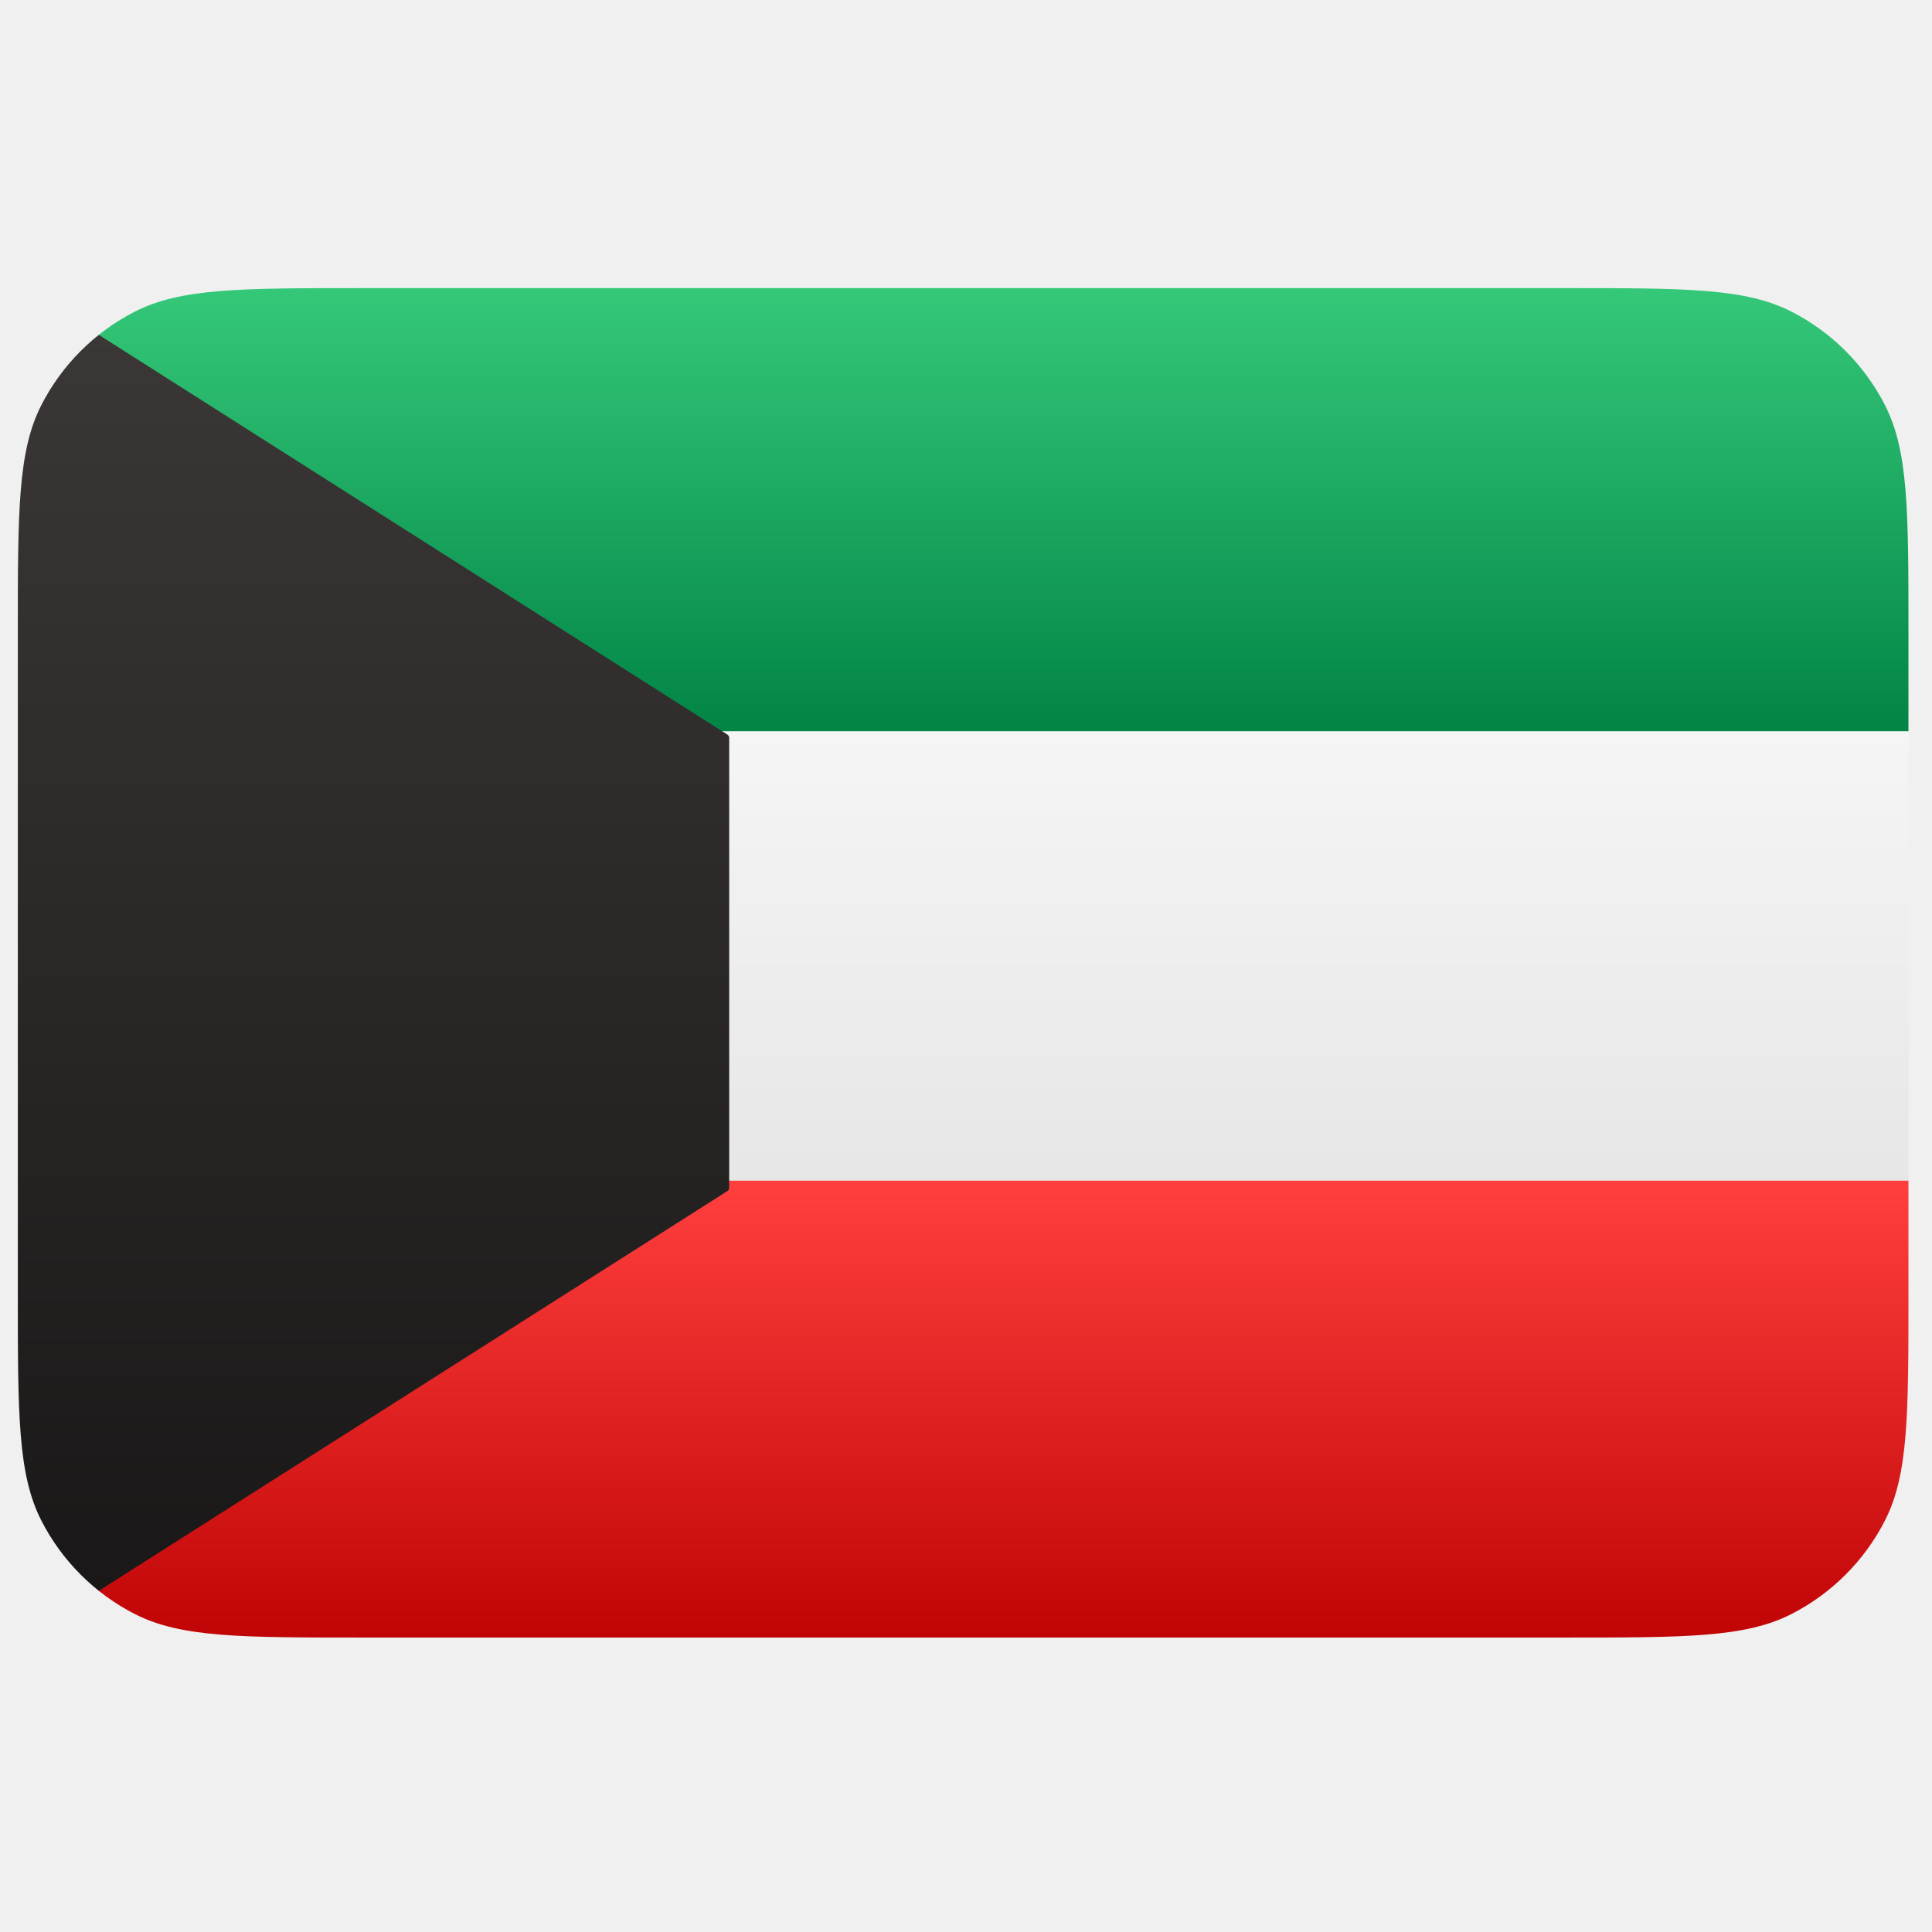
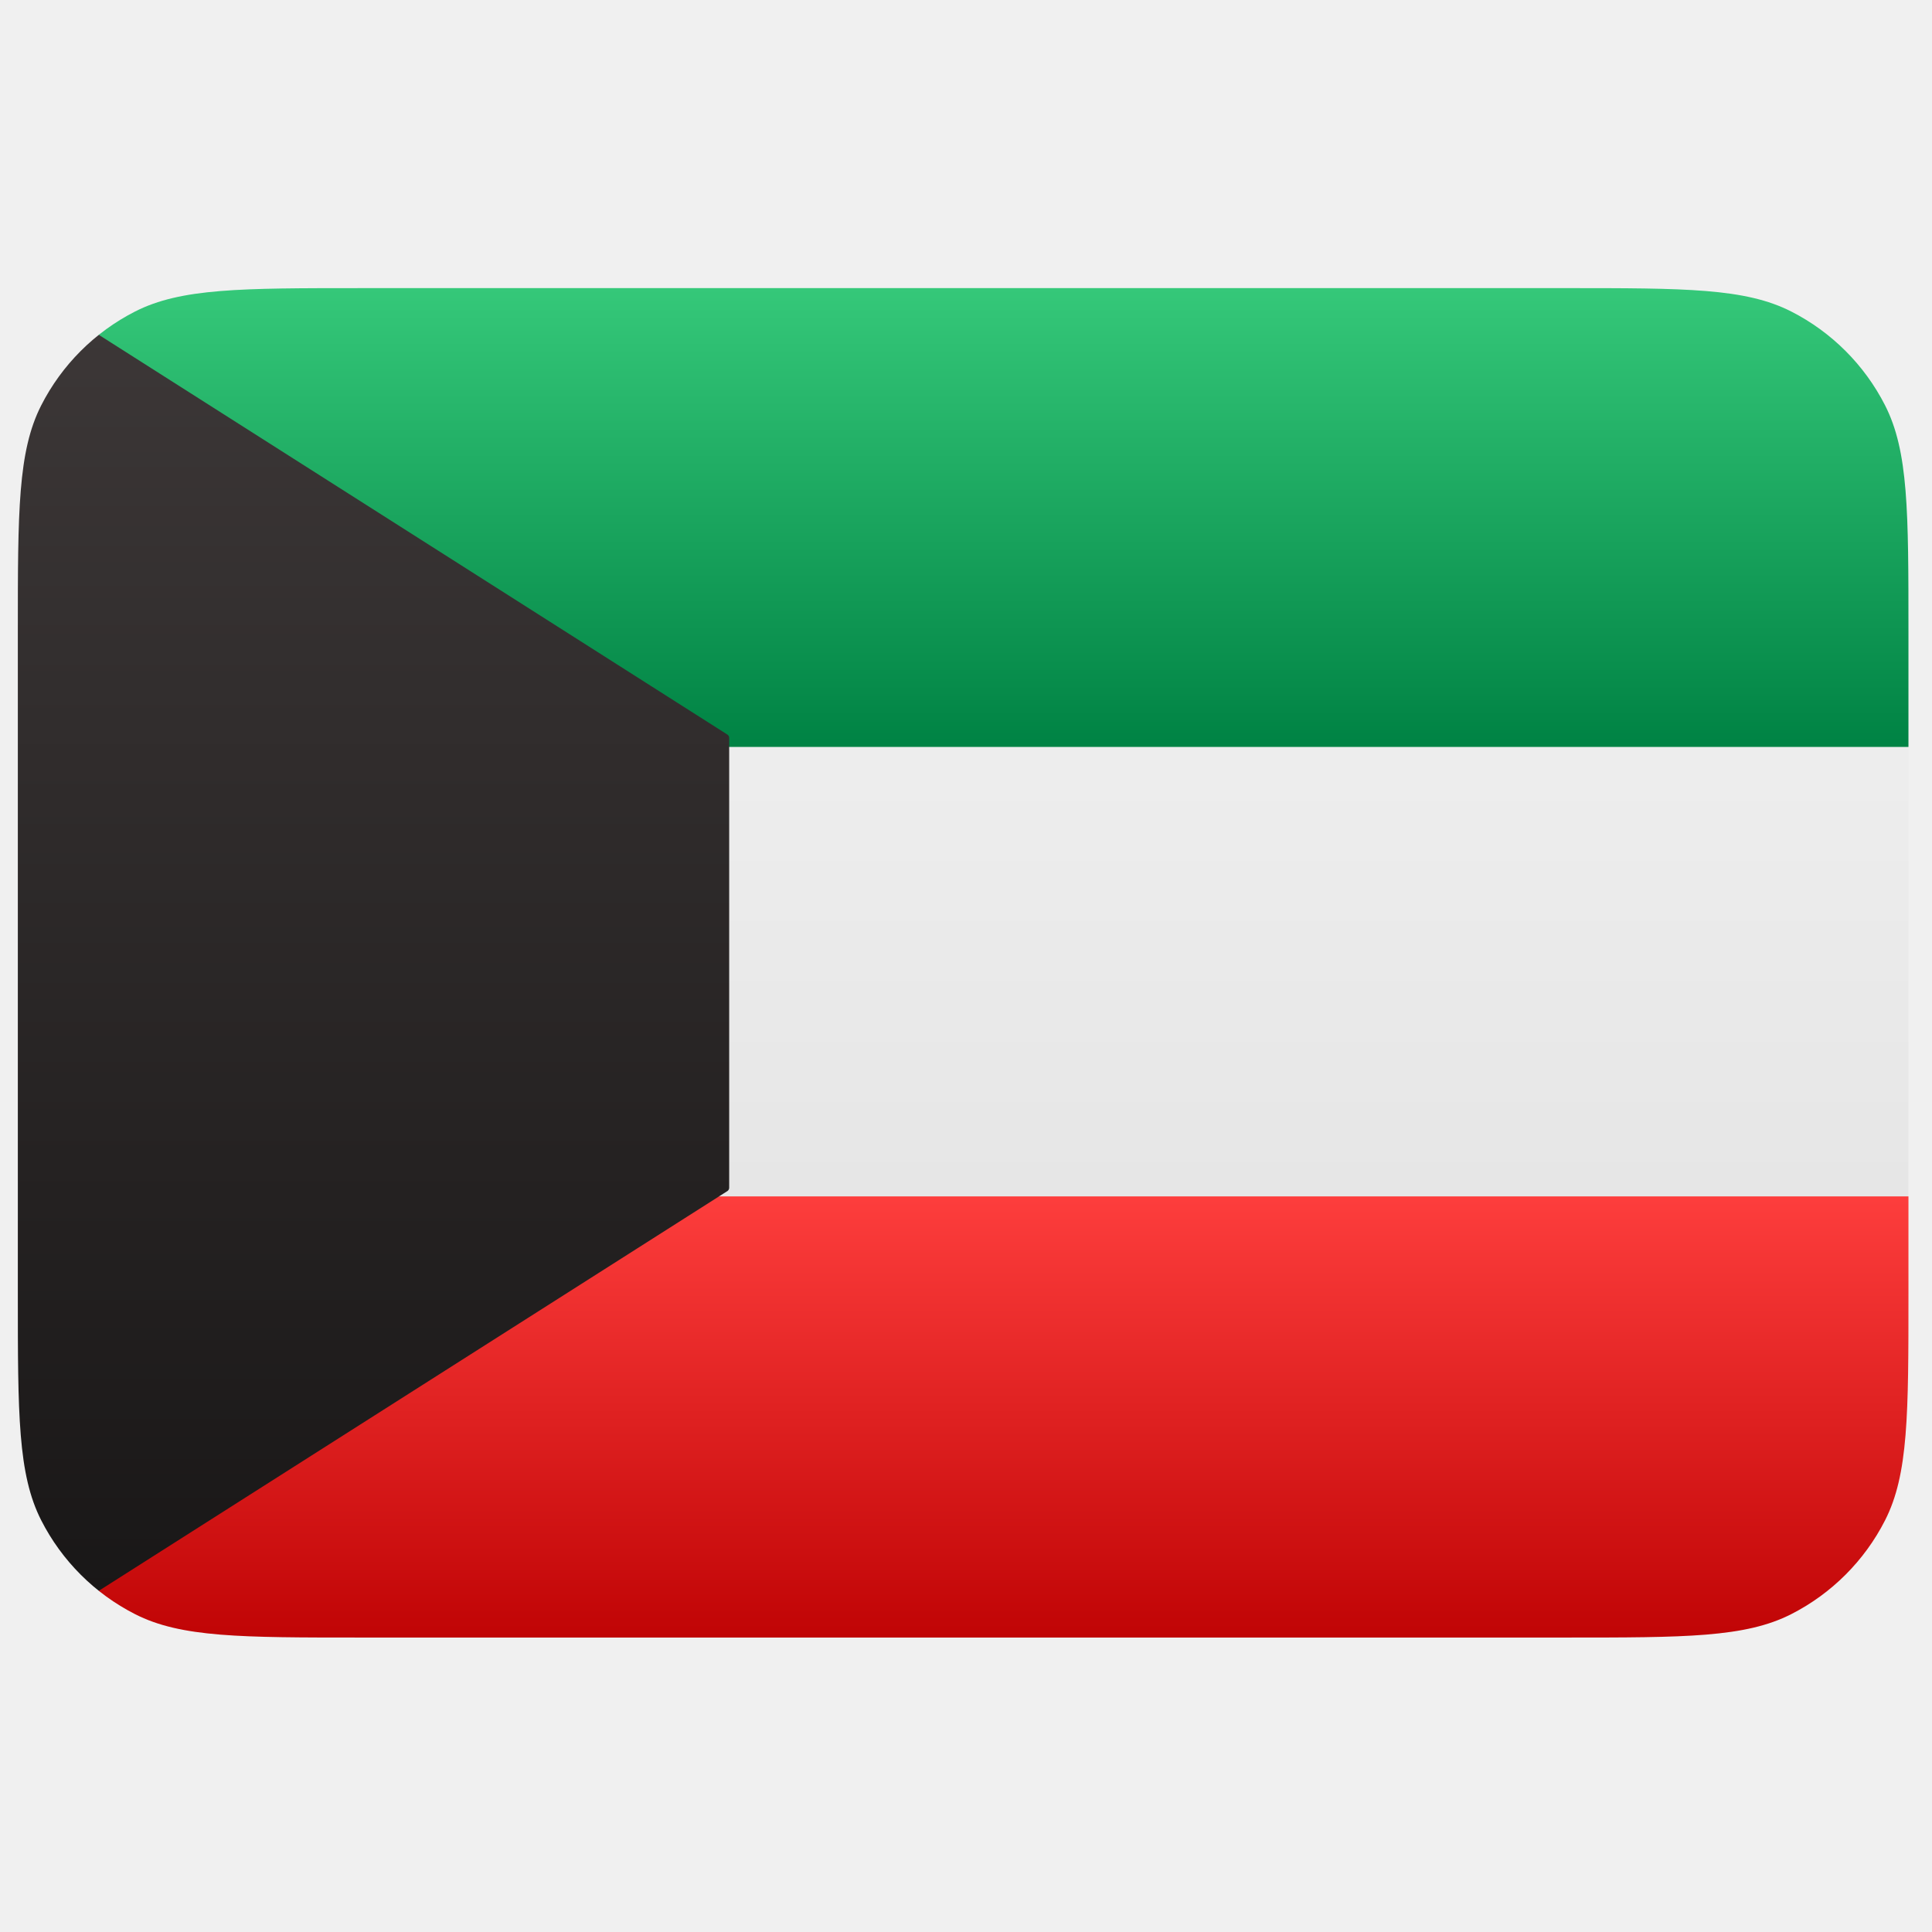
<svg xmlns="http://www.w3.org/2000/svg" viewBox="0 0 144 144" width="144" height="144">
  <defs>
    <mask id="kw-board" maskUnits="userSpaceOnUse" maskContentUnits="userSpaceOnUse" x="0" y="0" width="144" height="144" mask-type="alpha">
      <path d="M 116.645 21.474 c 8.961 0 13.441 0 16.864 1.744 a 16 16 0 0 1 6.992 6.992 c 1.744 3.423 1.744 7.903 1.744 16.864 L 142.245 96.453 c 0 8.961 0 13.441 -1.744 16.864 a 16 16 0 0 1 -6.992 6.992 c -3.423 1.744 -7.903 1.744 -16.864 1.744 L 26.929 122.053 c -8.961 0 -13.441 0 -16.864 -1.744 a 16 16 0 0 1 -6.992 -6.992 c -1.744 -3.423 -1.744 -7.903 -1.744 -16.864 L 1.329 47.075 c 0 -8.961 0 -13.441 1.744 -16.864 a 16 16 0 0 1 6.992 -6.992 c 3.423 -1.744 7.903 -1.744 16.864 -1.744 Z" fill="#FFFFFF" />
    </mask>
-     <linearGradient id="kw-green" x1="72" y1="21.474" x2="72" y2="55.27" gradientUnits="userSpaceOnUse">
+     <linearGradient id="kw-green" x1="72" y1="21.474" x2="72" y2="55.4" gradientUnits="userSpaceOnUse">
      <stop stop-color="#35C879" />
      <stop offset="1" stop-color="#008344" />
    </linearGradient>
-     <linearGradient id="kw-white" x1="72" y1="54.8" x2="72" y2="88.8" gradientUnits="userSpaceOnUse">
+     <linearGradient id="kw-white" x1="72" y1="21.474" x2="72" y2="88.9" gradientUnits="userSpaceOnUse">
      <stop stop-color="#F5F5F5" />
      <stop offset="1" stop-color="#E6E6E6" />
    </linearGradient>
    <linearGradient id="kw-red" x1="72" y1="88.3" x2="72" y2="122.053" gradientUnits="userSpaceOnUse">
      <stop stop-color="#FF3F3E" />
      <stop offset="1" stop-color="#C00405" />
    </linearGradient>
    <linearGradient id="kw-black" x1="72" y1="21.474" x2="72" y2="122.053" gradientUnits="userSpaceOnUse">
      <stop stop-color="#3D3838" />
      <stop offset="1" stop-color="#181616" />
    </linearGradient>
  </defs>
  <g mask="url(#kw-board)">
-     <path d="M 1.329 21.474 h 140.916 v 33.8 h -140.916 Z" fill="url(#kw-green)" stroke="url(#kw-green)" stroke-width="0.6" stroke-linejoin="round" />
-     <path d="M 1.329 54.8 h 140.916 v 34.0 h -140.916 Z" fill="url(#kw-white)" stroke="url(#kw-white)" stroke-width="0.6" stroke-linejoin="round" />
-     <path d="M 1.329 88.3 h 140.916 v 33.753 h -140.916 Z" fill="url(#kw-red)" stroke="url(#kw-red)" stroke-width="0.6" stroke-linejoin="round" />
+     <path d="M 1.329 21.474 h 140.916 v 100.578 h -140.916 Z" fill="url(#kw-red)" stroke="url(#kw-red)" stroke-width="0.6" stroke-linejoin="round" />
+     <path d="M 1.329 21.474 h 140.916 v 67.4 h -140.916 Z" fill="url(#kw-white)" stroke="url(#kw-white)" stroke-width="0.6" stroke-linejoin="round" />
+     <path d="M 1.329 21.474 h 140.916 v 33.9 h -140.916 Z" fill="url(#kw-green)" stroke="url(#kw-green)" stroke-width="0.6" stroke-linejoin="round" />
    <path d="M 1.329 21.474 v 100.578 l 52.72 -33.526 v -33.526 Z" fill="url(#kw-black)" stroke="url(#kw-black)" stroke-width="0.6" stroke-linejoin="round" />
  </g>
</svg>
